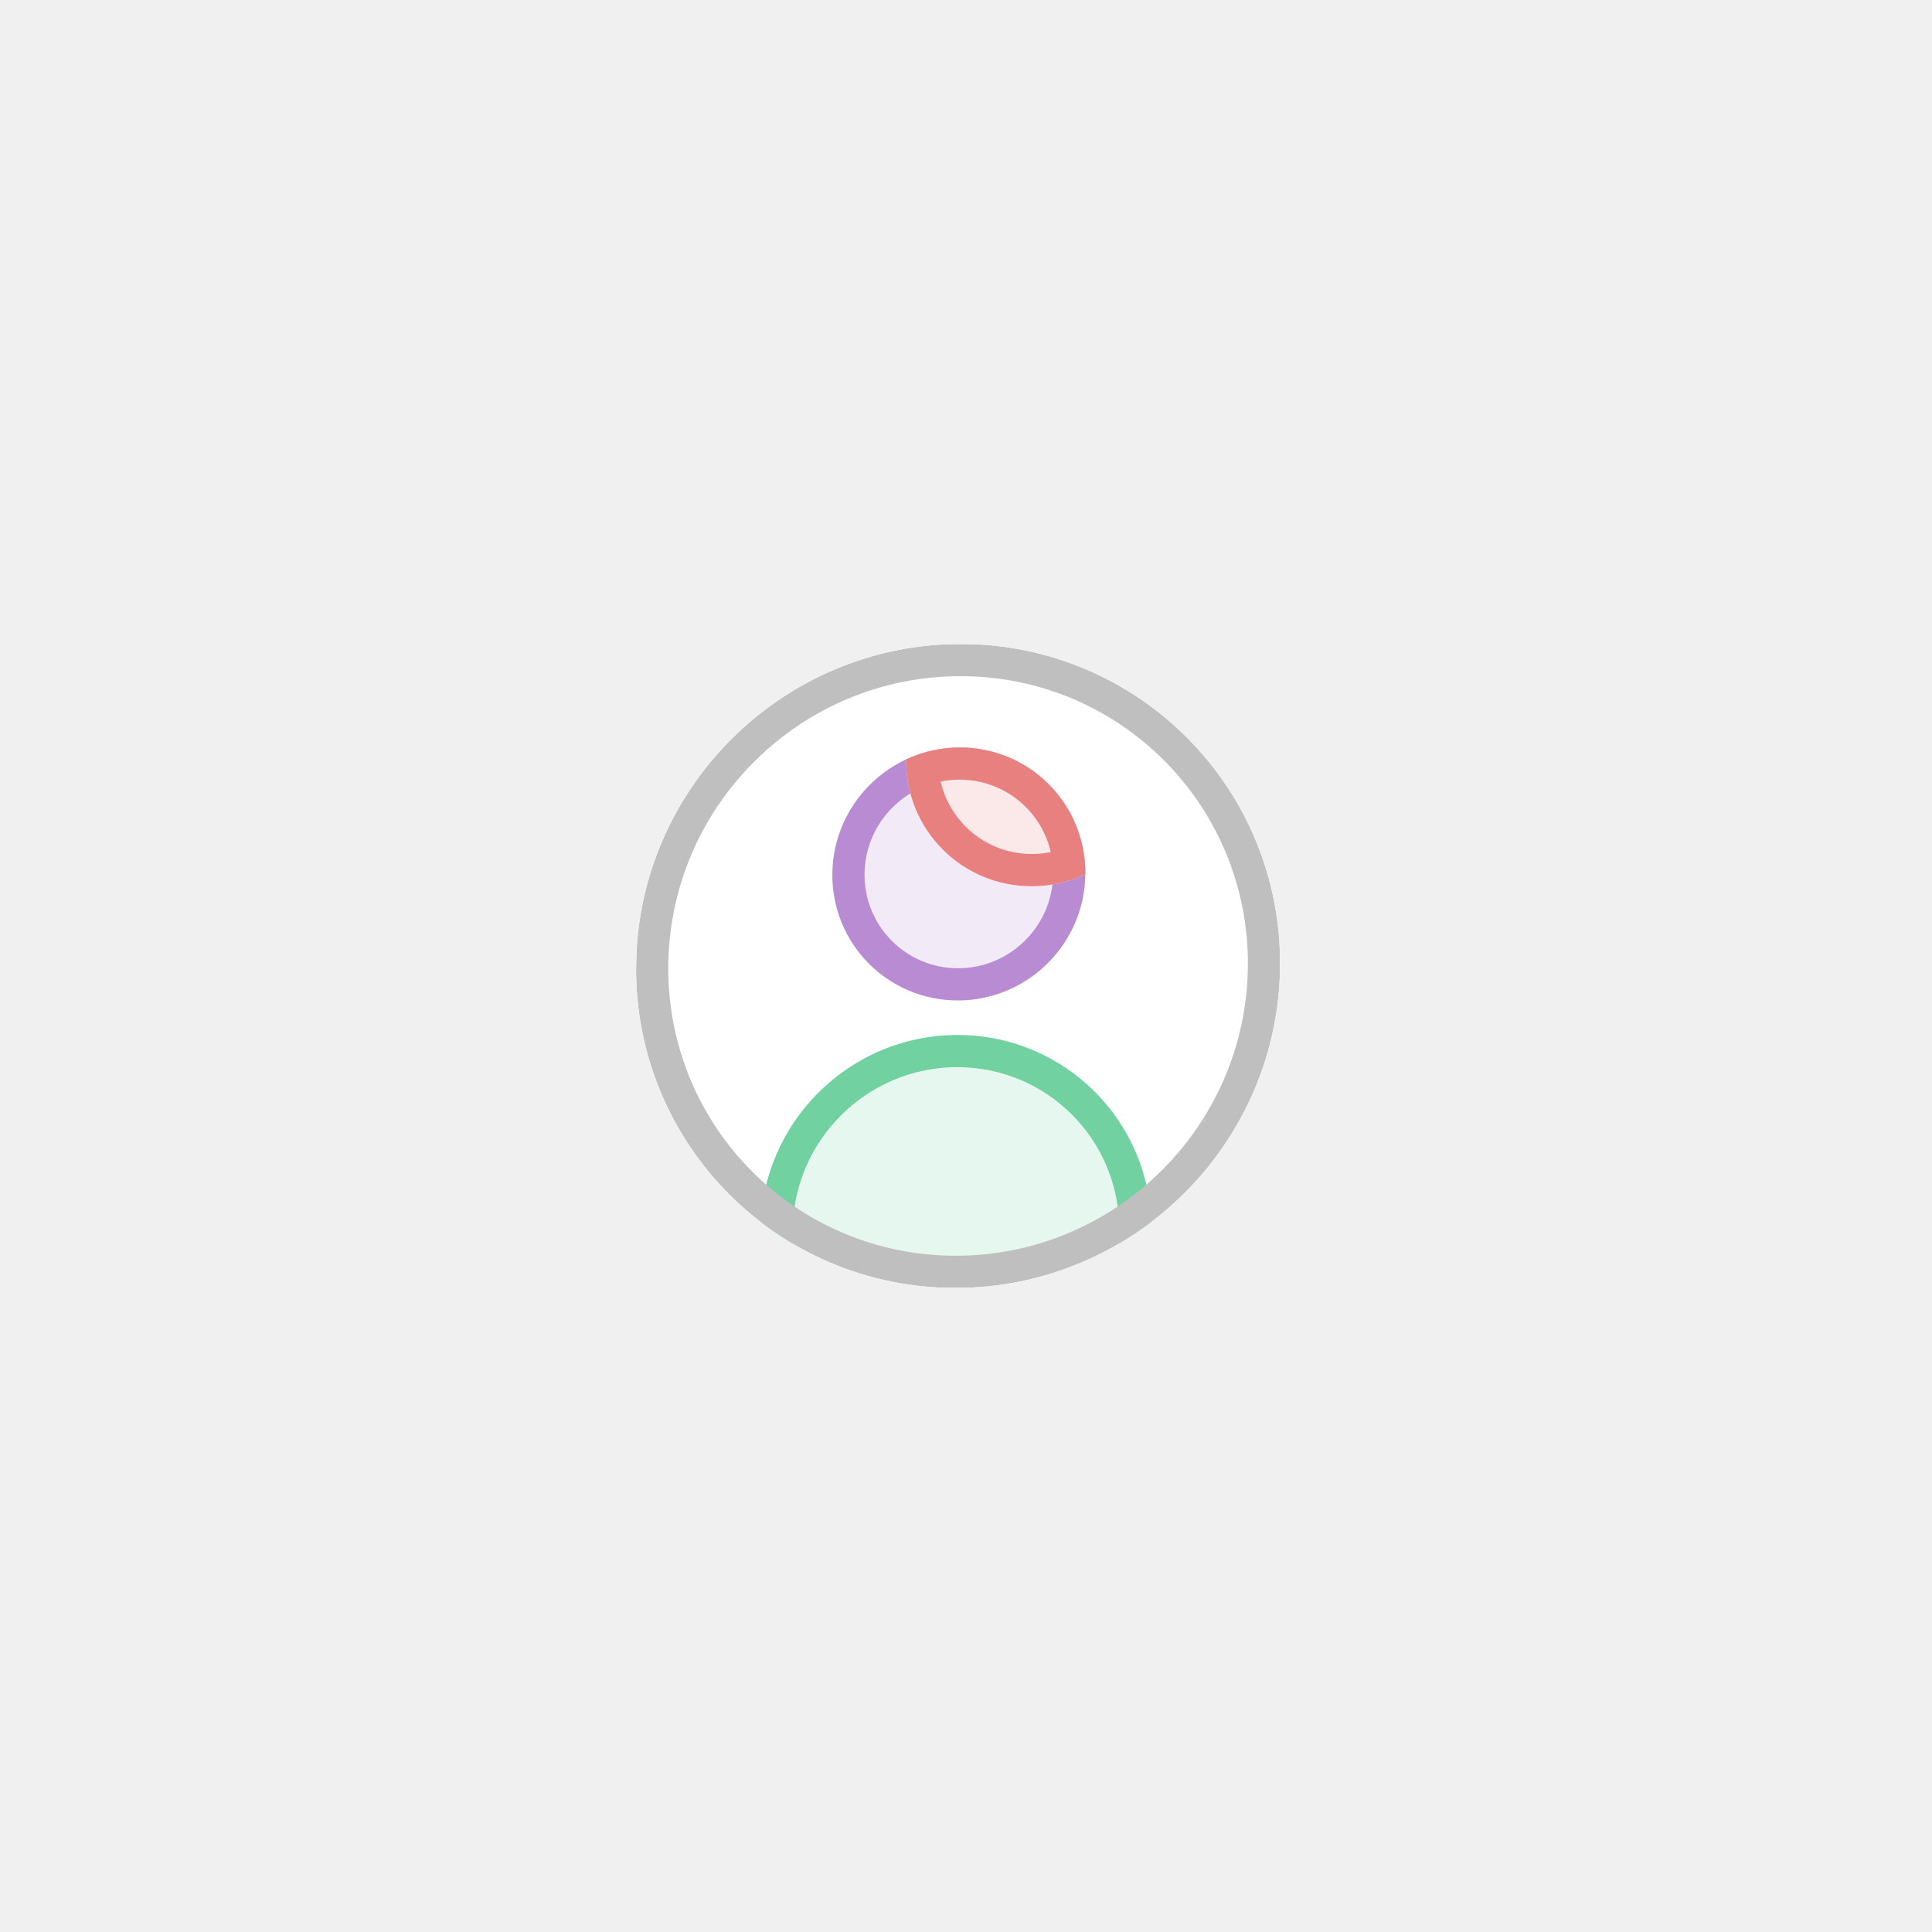
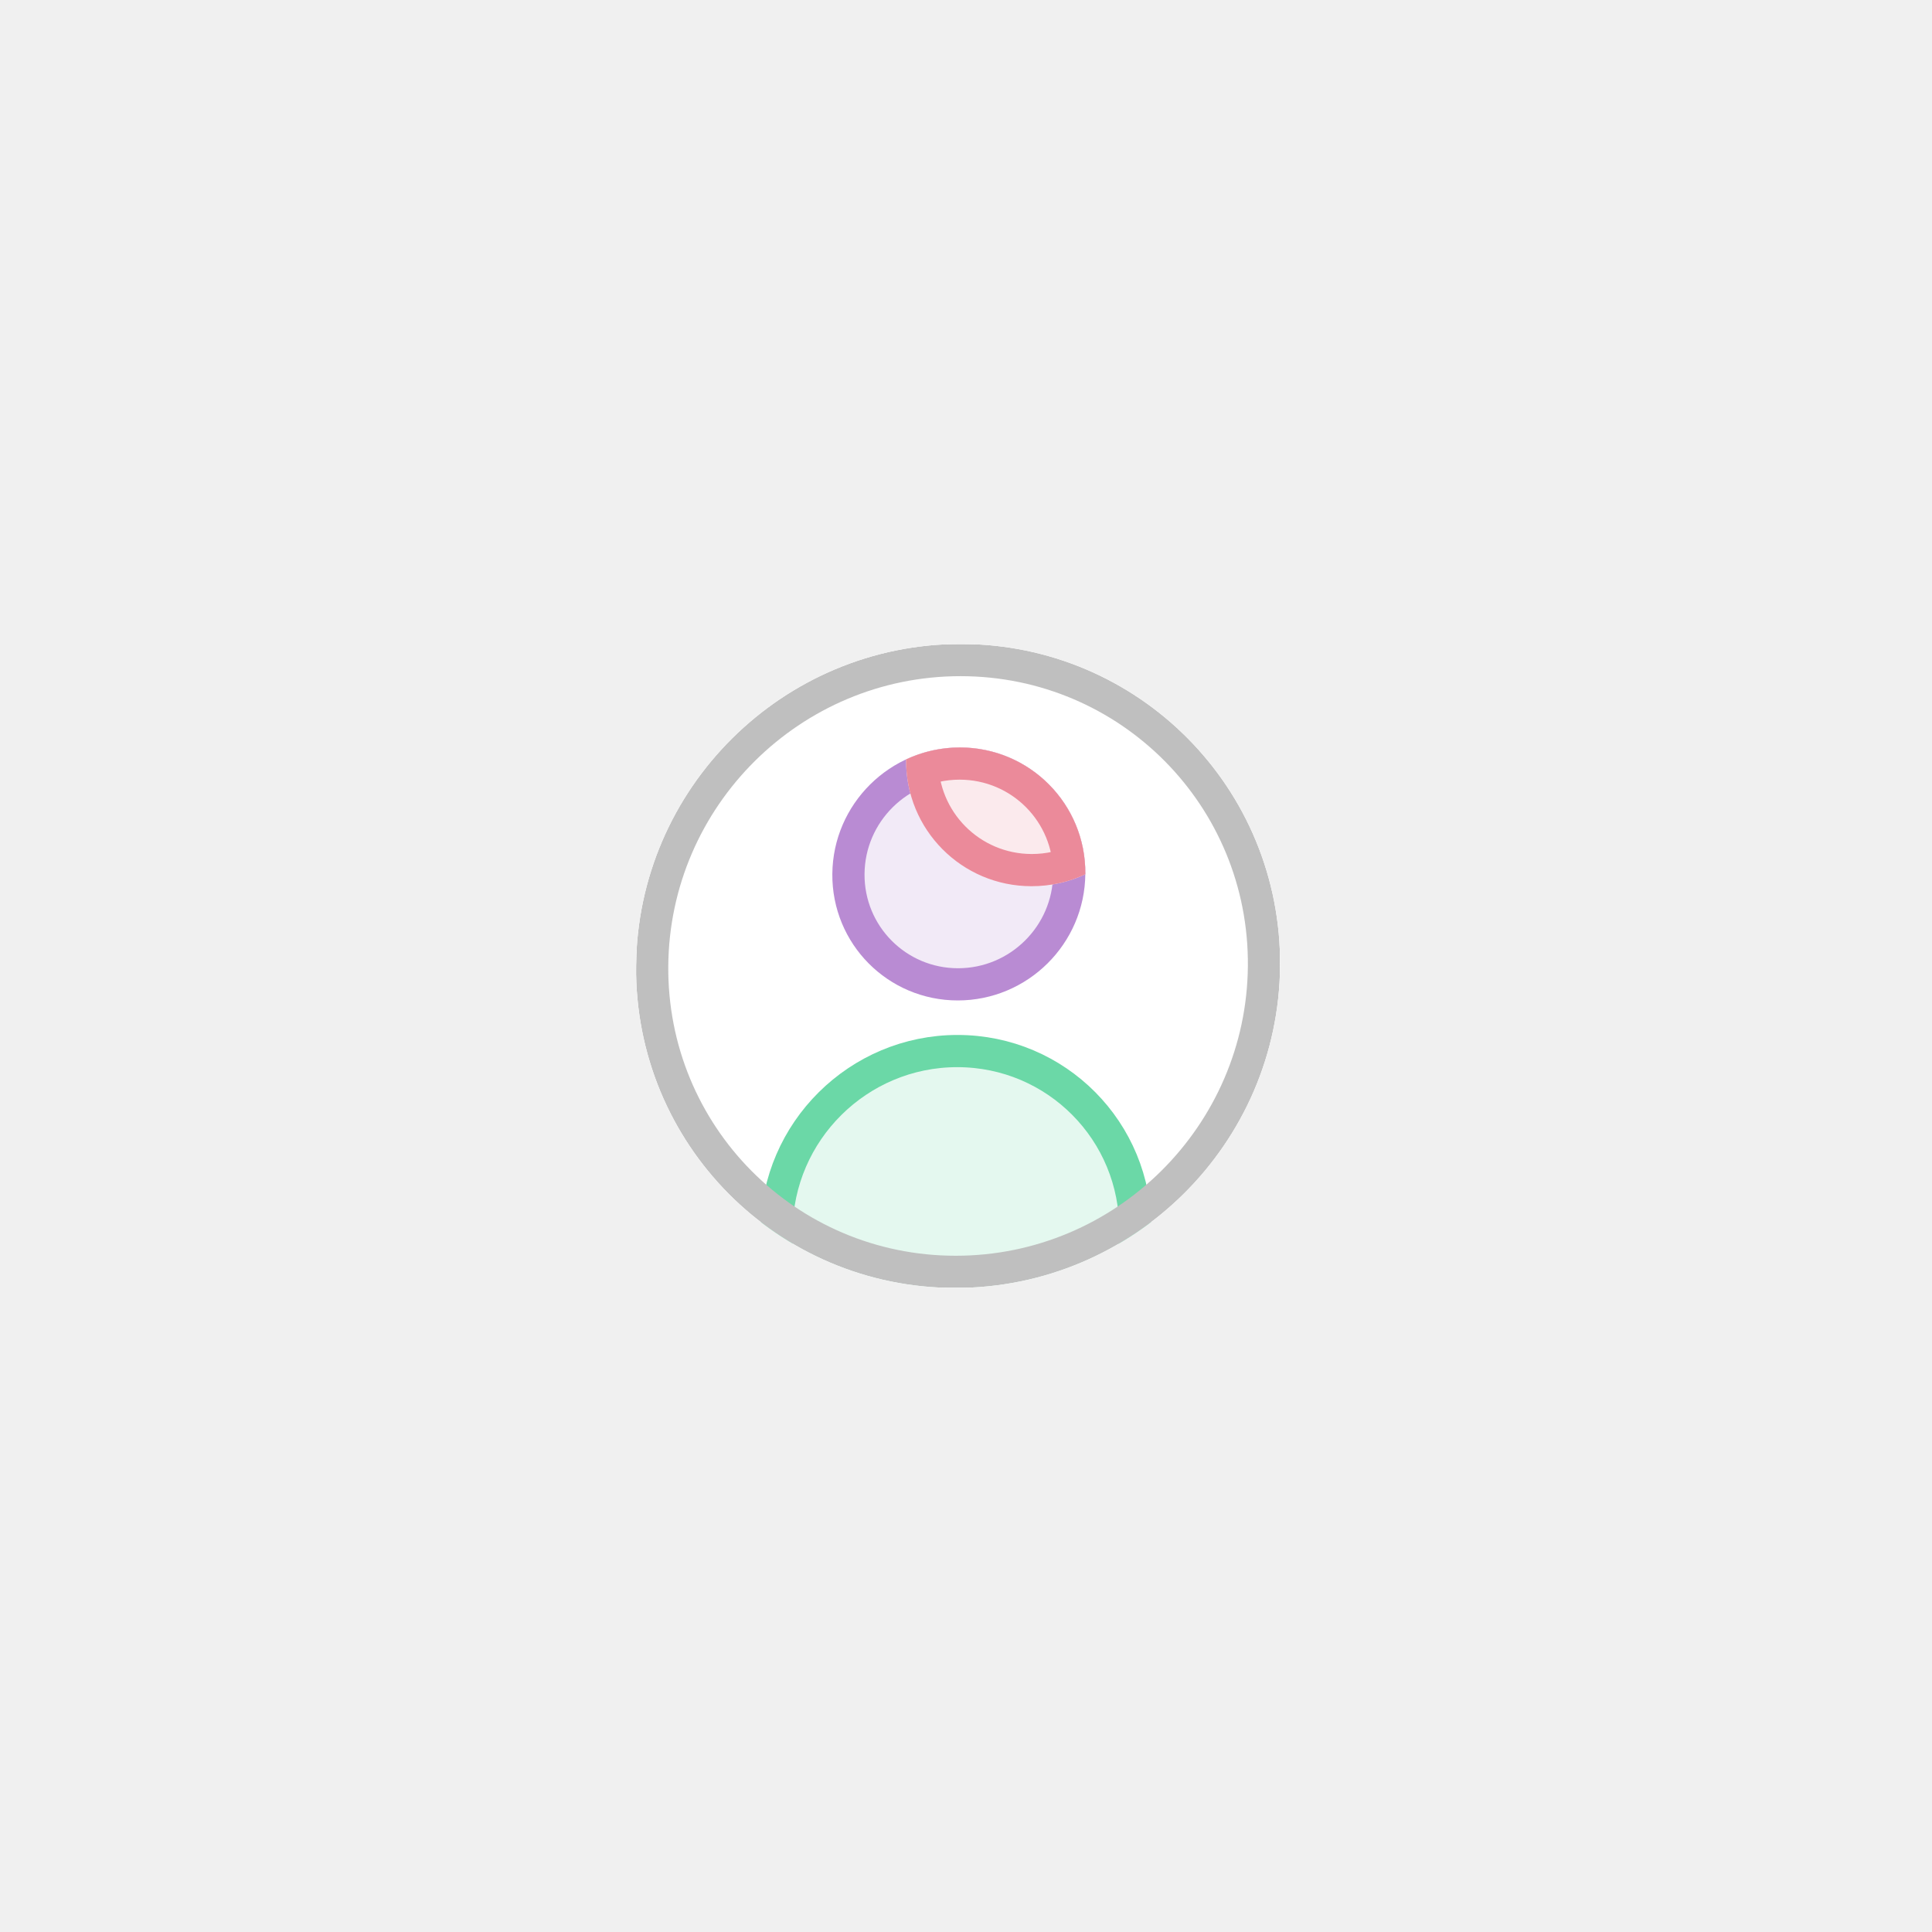
<svg xmlns="http://www.w3.org/2000/svg" width="60" height="60" viewBox="0 0 60 60" fill="none">
  <g clip-path="url(#clip0_2786_3545)">
    <g clip-path="url(#clip1_2786_3545)">
      <rect width="20" height="20" rx="10" transform="matrix(1 0 -0.00820296 0.999966 19.8359 19.999)" fill="white" />
      <mask id="mask0_2786_3545" style="mask-type:alpha" maskUnits="userSpaceOnUse" x="19" y="19" width="21" height="21">
        <rect x="0.496" y="0.5" width="19" height="19" rx="9.5" transform="matrix(1 0 -0.00820296 0.999966 19.84 19.999)" fill="#CBF7E1" stroke="#1FC47A" />
      </mask>
      <g mask="url(#mask0_2786_3545)">
        <rect x="0.496" y="0.5" width="6.857" height="6.857" rx="3.429" transform="matrix(1 0 -0.00820296 0.999966 25.8851 23.2129)" fill="#F2EAF7" stroke="#B98BD3" />
        <mask id="path-4-inside-1_2786_3545" fill="white">
          <path fill-rule="evenodd" clip-rule="evenodd" d="M28.14 23.583C28.14 23.587 28.14 23.59 28.14 23.594C28.122 25.763 29.866 27.522 32.036 27.522C32.632 27.522 33.198 27.39 33.706 27.152C33.706 27.149 33.706 27.145 33.706 27.141C33.724 24.972 31.979 23.213 29.809 23.213C29.214 23.213 28.648 23.346 28.14 23.583Z" />
        </mask>
-         <path fill-rule="evenodd" clip-rule="evenodd" d="M28.14 23.583C28.14 23.587 28.14 23.59 28.14 23.594C28.122 25.763 29.866 27.522 32.036 27.522C32.632 27.522 33.198 27.39 33.706 27.152C33.706 27.149 33.706 27.145 33.706 27.141C33.724 24.972 31.979 23.213 29.809 23.213C29.214 23.213 28.648 23.346 28.14 23.583Z" fill="#FBE8E8" />
-         <path d="M28.14 23.583L27.723 22.678L27.147 22.947L27.14 23.58L28.14 23.583ZM33.706 27.152L34.123 28.058L34.699 27.788L34.706 27.155L33.706 27.152ZM29.14 23.594C29.14 23.591 29.14 23.588 29.14 23.585L27.14 23.58C27.14 23.585 27.14 23.589 27.14 23.594H29.14ZM32.044 26.522C30.427 26.522 29.127 25.211 29.14 23.594H27.14C27.117 26.316 29.306 28.522 32.028 28.522L32.044 26.522ZM33.288 26.247C32.911 26.423 32.49 26.522 32.044 26.522L32.028 28.522C32.773 28.522 33.484 28.356 34.123 28.058L33.288 26.247ZM32.706 27.141C32.706 27.144 32.706 27.146 32.706 27.15L34.706 27.155C34.706 27.151 34.706 27.146 34.706 27.141H32.706ZM29.801 24.213C31.419 24.213 32.719 25.524 32.706 27.141H34.706C34.728 24.419 32.54 22.213 29.818 22.213L29.801 24.213ZM28.557 24.488C28.934 24.312 29.355 24.213 29.801 24.213L29.818 22.213C29.072 22.213 28.361 22.379 27.723 22.678L28.557 24.488Z" fill="#E98080" mask="url(#path-4-inside-1_2786_3545)" />
-         <rect x="0.496" y="0.5" width="11.143" height="11.143" rx="5.571" transform="matrix(1 0 -0.00820296 0.999966 23.669 32.1416)" fill="#E5F7EE" stroke="#72D1A0" />
+         <path fill-rule="evenodd" clip-rule="evenodd" d="M28.14 23.583C28.14 23.587 28.14 23.59 28.14 23.594C28.122 25.763 29.866 27.522 32.036 27.522C32.632 27.522 33.198 27.39 33.706 27.152C33.706 27.149 33.706 27.145 33.706 27.141C33.724 24.972 31.979 23.213 29.809 23.213C29.214 23.213 28.648 23.346 28.14 23.583Z" fill="#fbeaed" />
+         <path d="M28.14 23.583L27.723 22.678L27.147 22.947L27.14 23.58L28.14 23.583ZM33.706 27.152L34.123 28.058L34.699 27.788L34.706 27.155L33.706 27.152ZM29.14 23.594C29.14 23.591 29.14 23.588 29.14 23.585L27.14 23.58C27.14 23.585 27.14 23.589 27.14 23.594H29.14ZM32.044 26.522C30.427 26.522 29.127 25.211 29.14 23.594H27.14C27.117 26.316 29.306 28.522 32.028 28.522L32.044 26.522ZM33.288 26.247C32.911 26.423 32.49 26.522 32.044 26.522L32.028 28.522C32.773 28.522 33.484 28.356 34.123 28.058L33.288 26.247ZM32.706 27.141C32.706 27.144 32.706 27.146 32.706 27.15L34.706 27.155C34.706 27.151 34.706 27.146 34.706 27.141H32.706ZM29.801 24.213C31.419 24.213 32.719 25.524 32.706 27.141H34.706C34.728 24.419 32.54 22.213 29.818 22.213L29.801 24.213ZM28.557 24.488C28.934 24.312 29.355 24.213 29.801 24.213L29.818 22.213C29.072 22.213 28.361 22.379 27.723 22.678L28.557 24.488Z" fill="#eb8a9a" mask="url(#path-4-inside-1_2786_3545)" />
+         <rect x="0.496" y="0.5" width="11.143" height="11.143" rx="5.571" transform="matrix(1 0 -0.00820296 0.999966 23.669 32.1416)" fill="#e4f8ef" stroke="#6bd8a7" />
        <rect x="0.496" y="0.5" width="19" height="19" rx="9.5" transform="matrix(1 0 -0.00820296 0.999966 19.84 19.999)" stroke="#BFBFBF" />
      </g>
    </g>
  </g>
  <defs>
    <clipPath id="clip0_2786_3545">
      <rect width="60" height="60" fill="white" />
    </clipPath>
    <clipPath id="clip1_2786_3545">
      <rect width="20" height="20" fill="white" transform="matrix(1 0 -0.00820296 0.999966 19.8359 19.999)" />
    </clipPath>
  </defs>
</svg>
